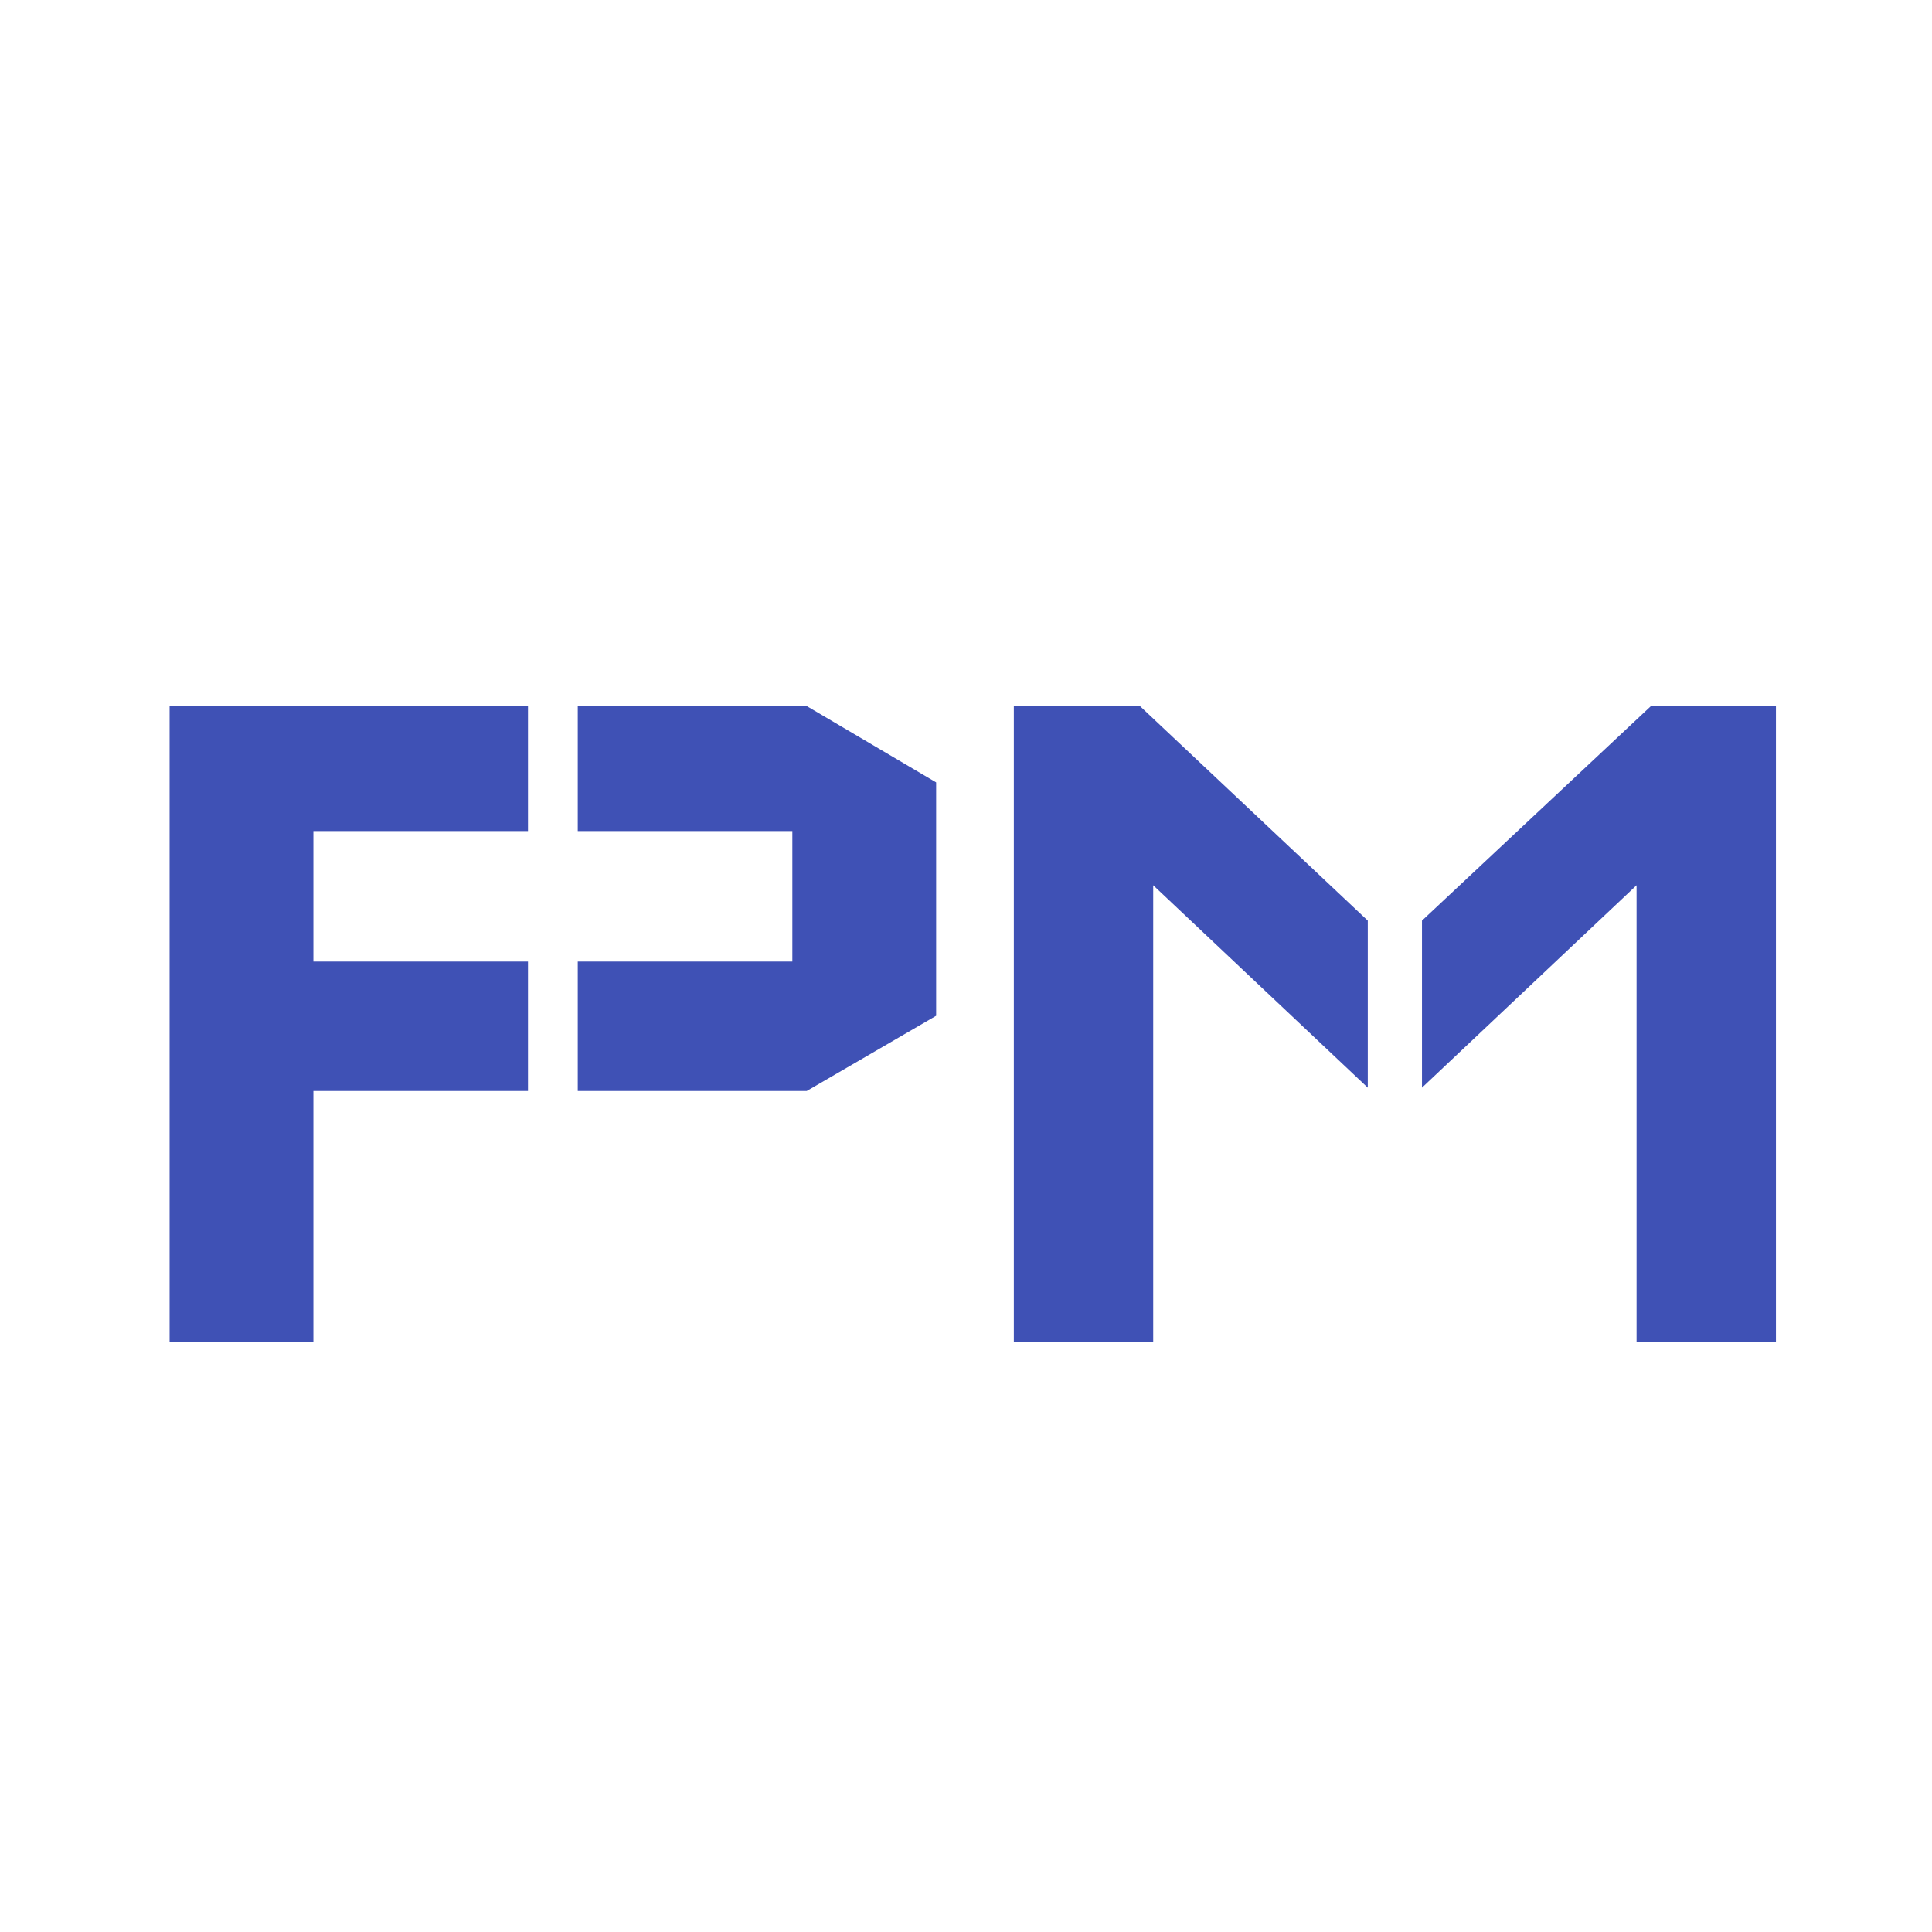
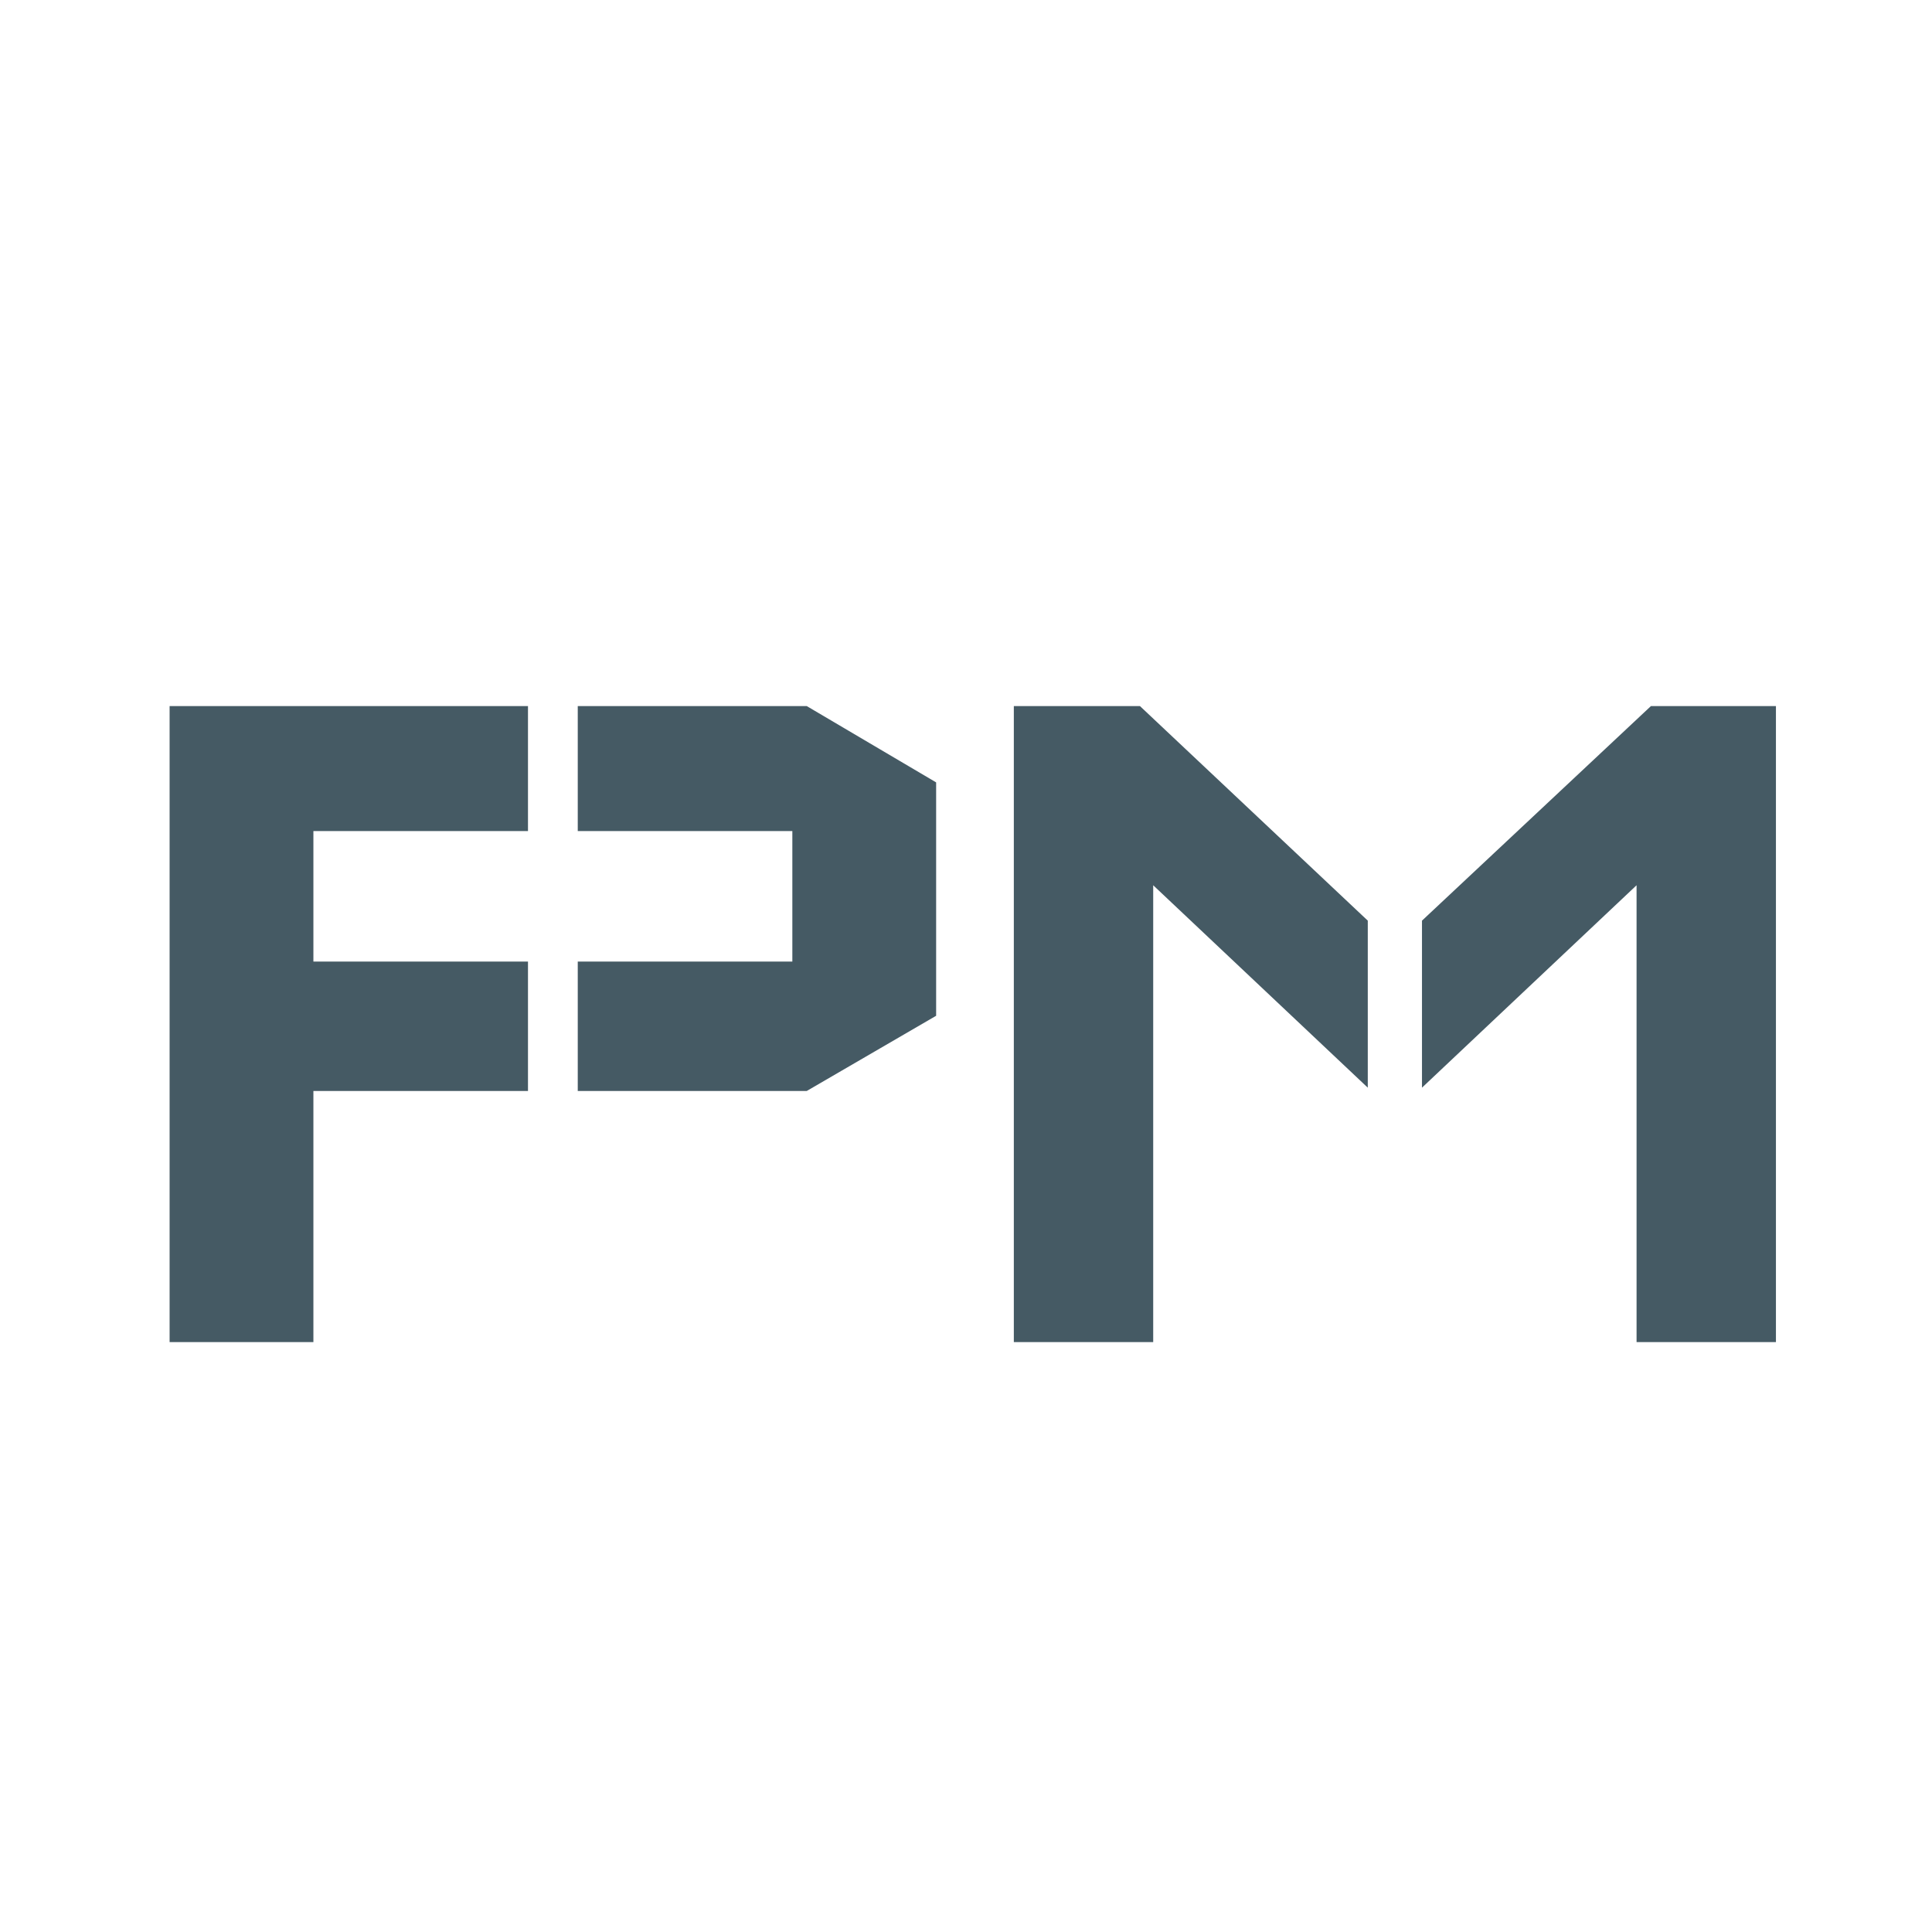
<svg xmlns="http://www.w3.org/2000/svg" width="131" height="131" viewBox="0 0 131 131" fill="none" style="color: #fff;">
  <path d="M0 0H86C110.853 0 131 20.147 131 45V131H45C20.147 131 0 110.853 0 86V0Z" fill="currentColor" />
-   <path d="M11.5 47.875H35.8V56.35H21.25V65.2H35.8V73.975H21.25V91H11.5V47.875ZM63.475 68.875V53.05L54.7 47.875H39.175V56.35H53.725V65.2H39.175V73.975H54.7L63.475 68.875Z" fill="#3f51b5" />
-   <path d="M68.743 47.875H77.293L92.743 62.425V73.75L78.193 60.025V91H68.743V47.875ZM120.418 47.875H111.943L96.418 62.425V73.75L110.968 60.025V91H120.418V47.875Z" fill="#3f51b5" />
+   <path d="M11.5 47.875H35.8V56.35H21.25V65.2H35.8V73.975H21.25V91H11.5V47.875ZM63.475 68.875V53.05L54.7 47.875H39.175V56.35H53.725V65.2H39.175V73.975H54.7L63.475 68.875Z" fill="#455a64" />
+   <path d="M68.743 47.875H77.293L92.743 62.425V73.75L78.193 60.025V91H68.743V47.875ZM120.418 47.875H111.943L96.418 62.425V73.75L110.968 60.025V91H120.418V47.875Z" fill="#455a64" />
</svg>
